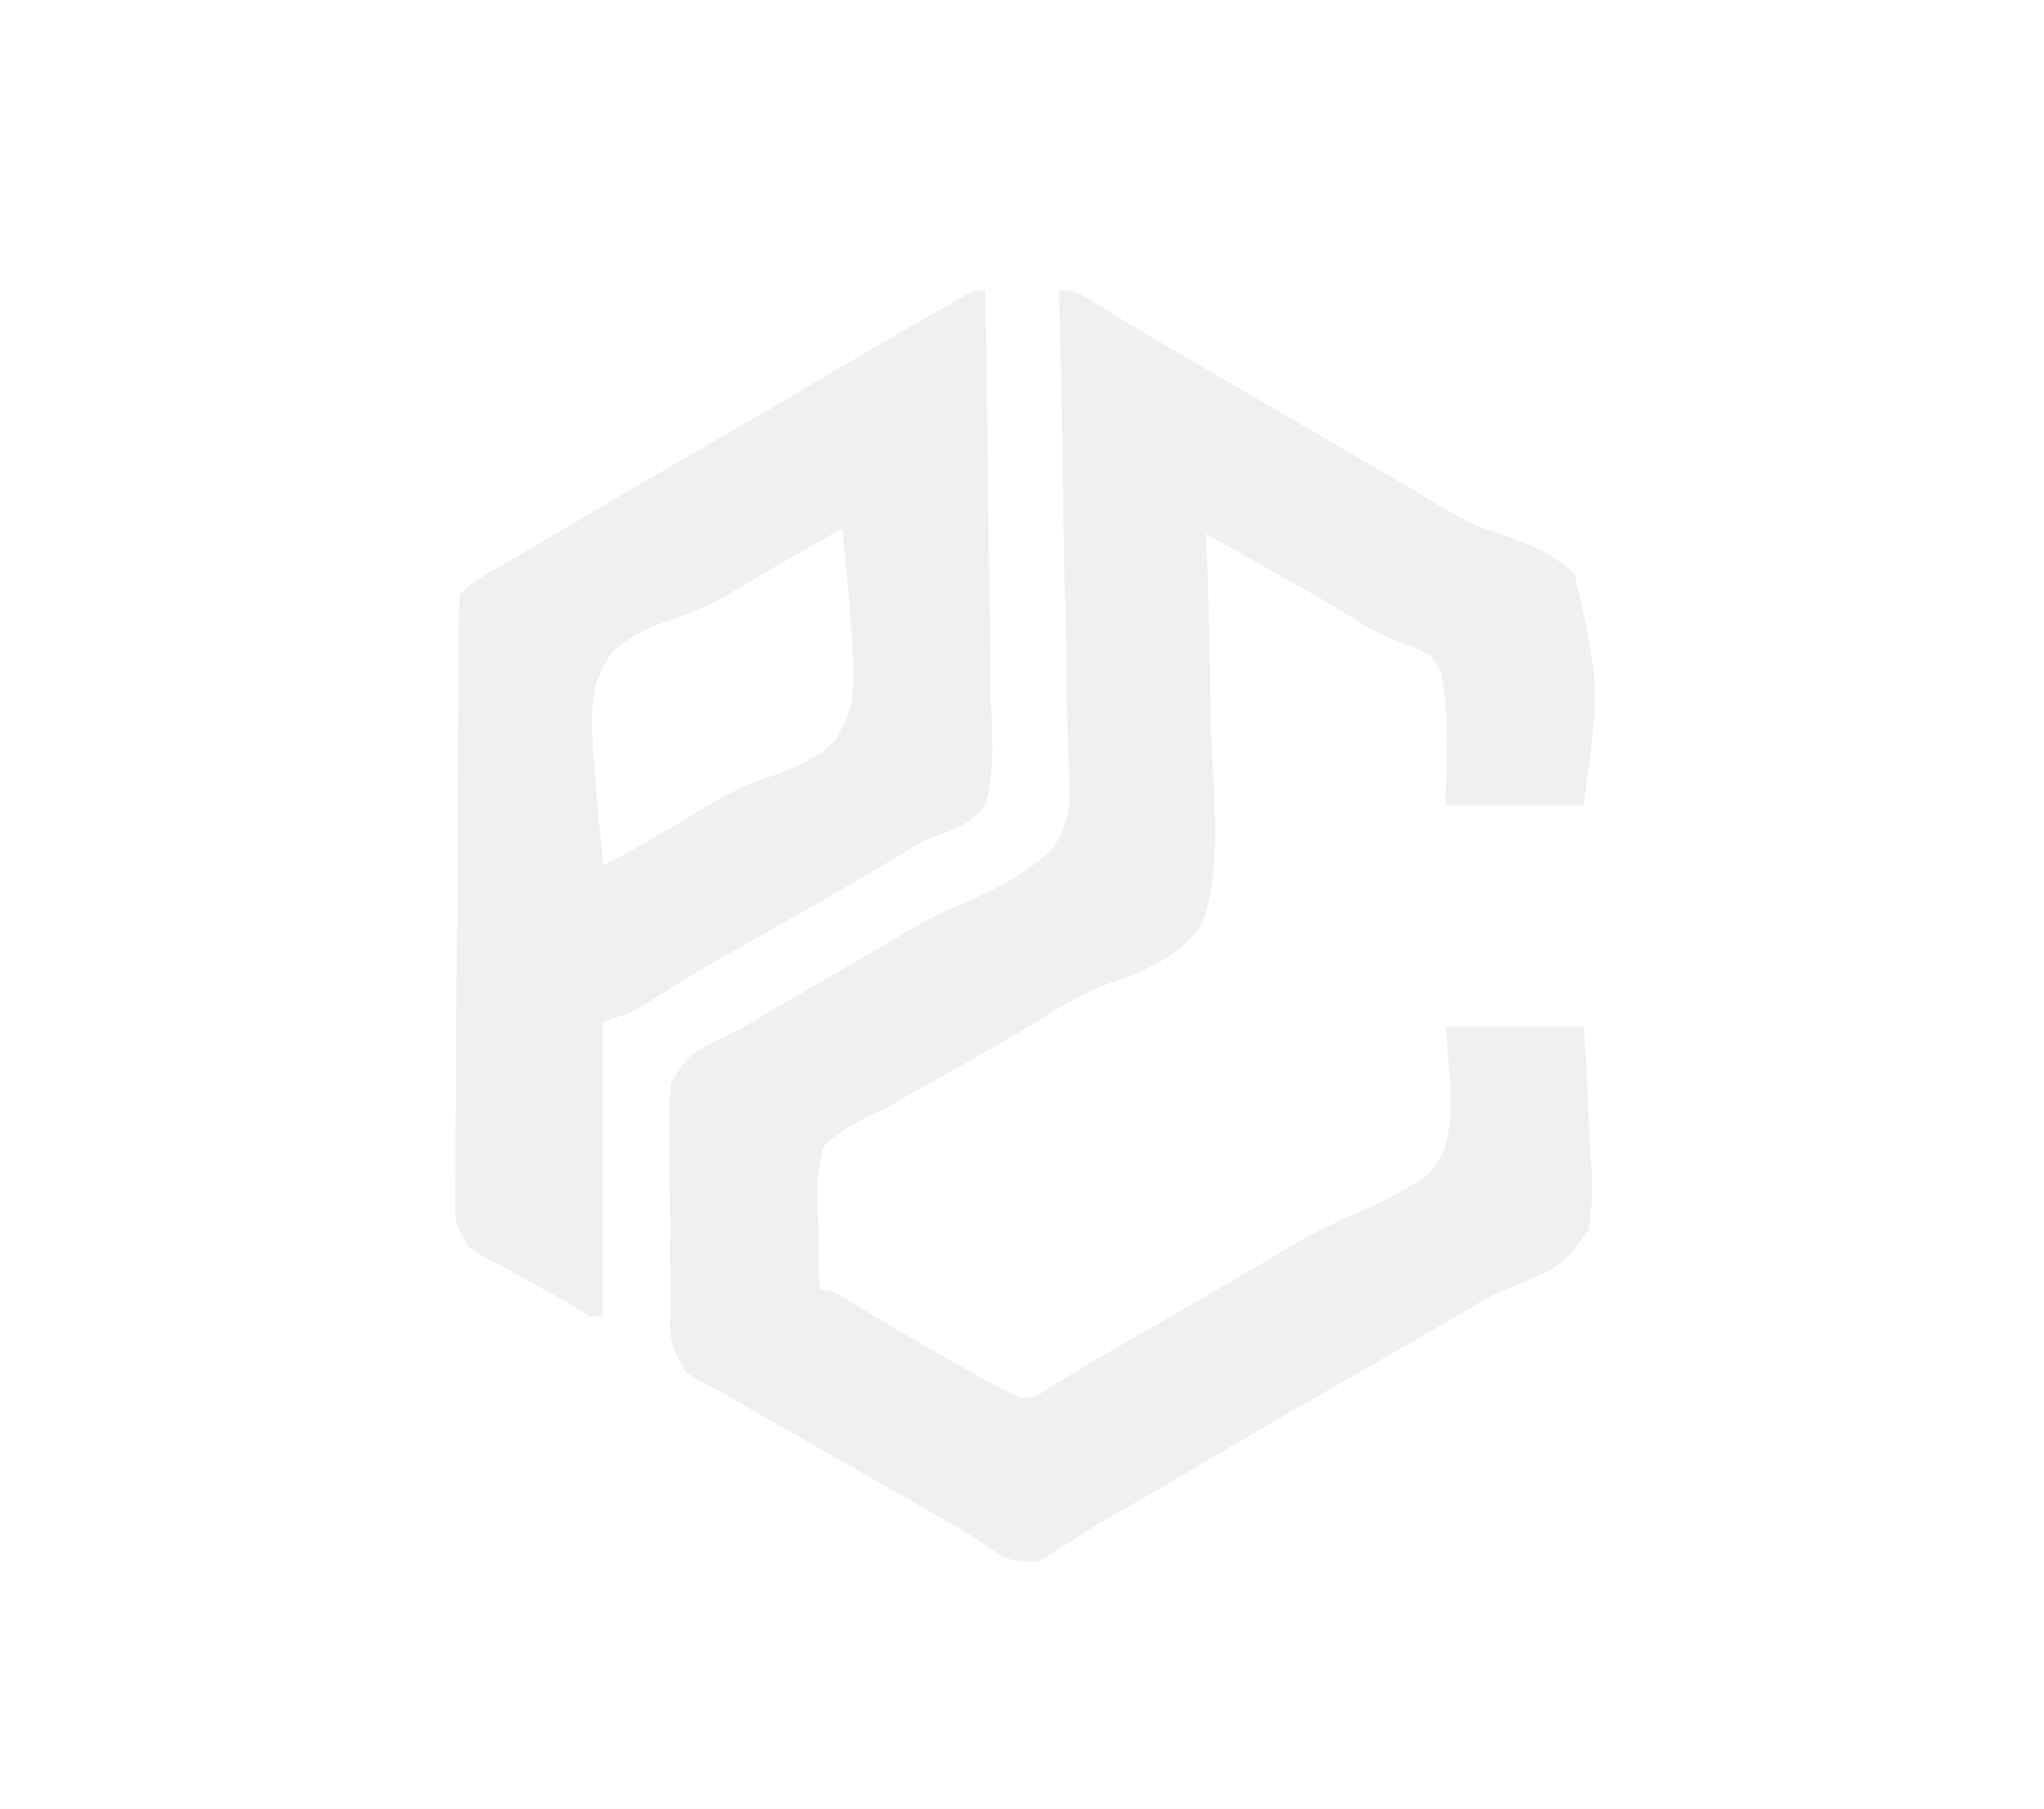
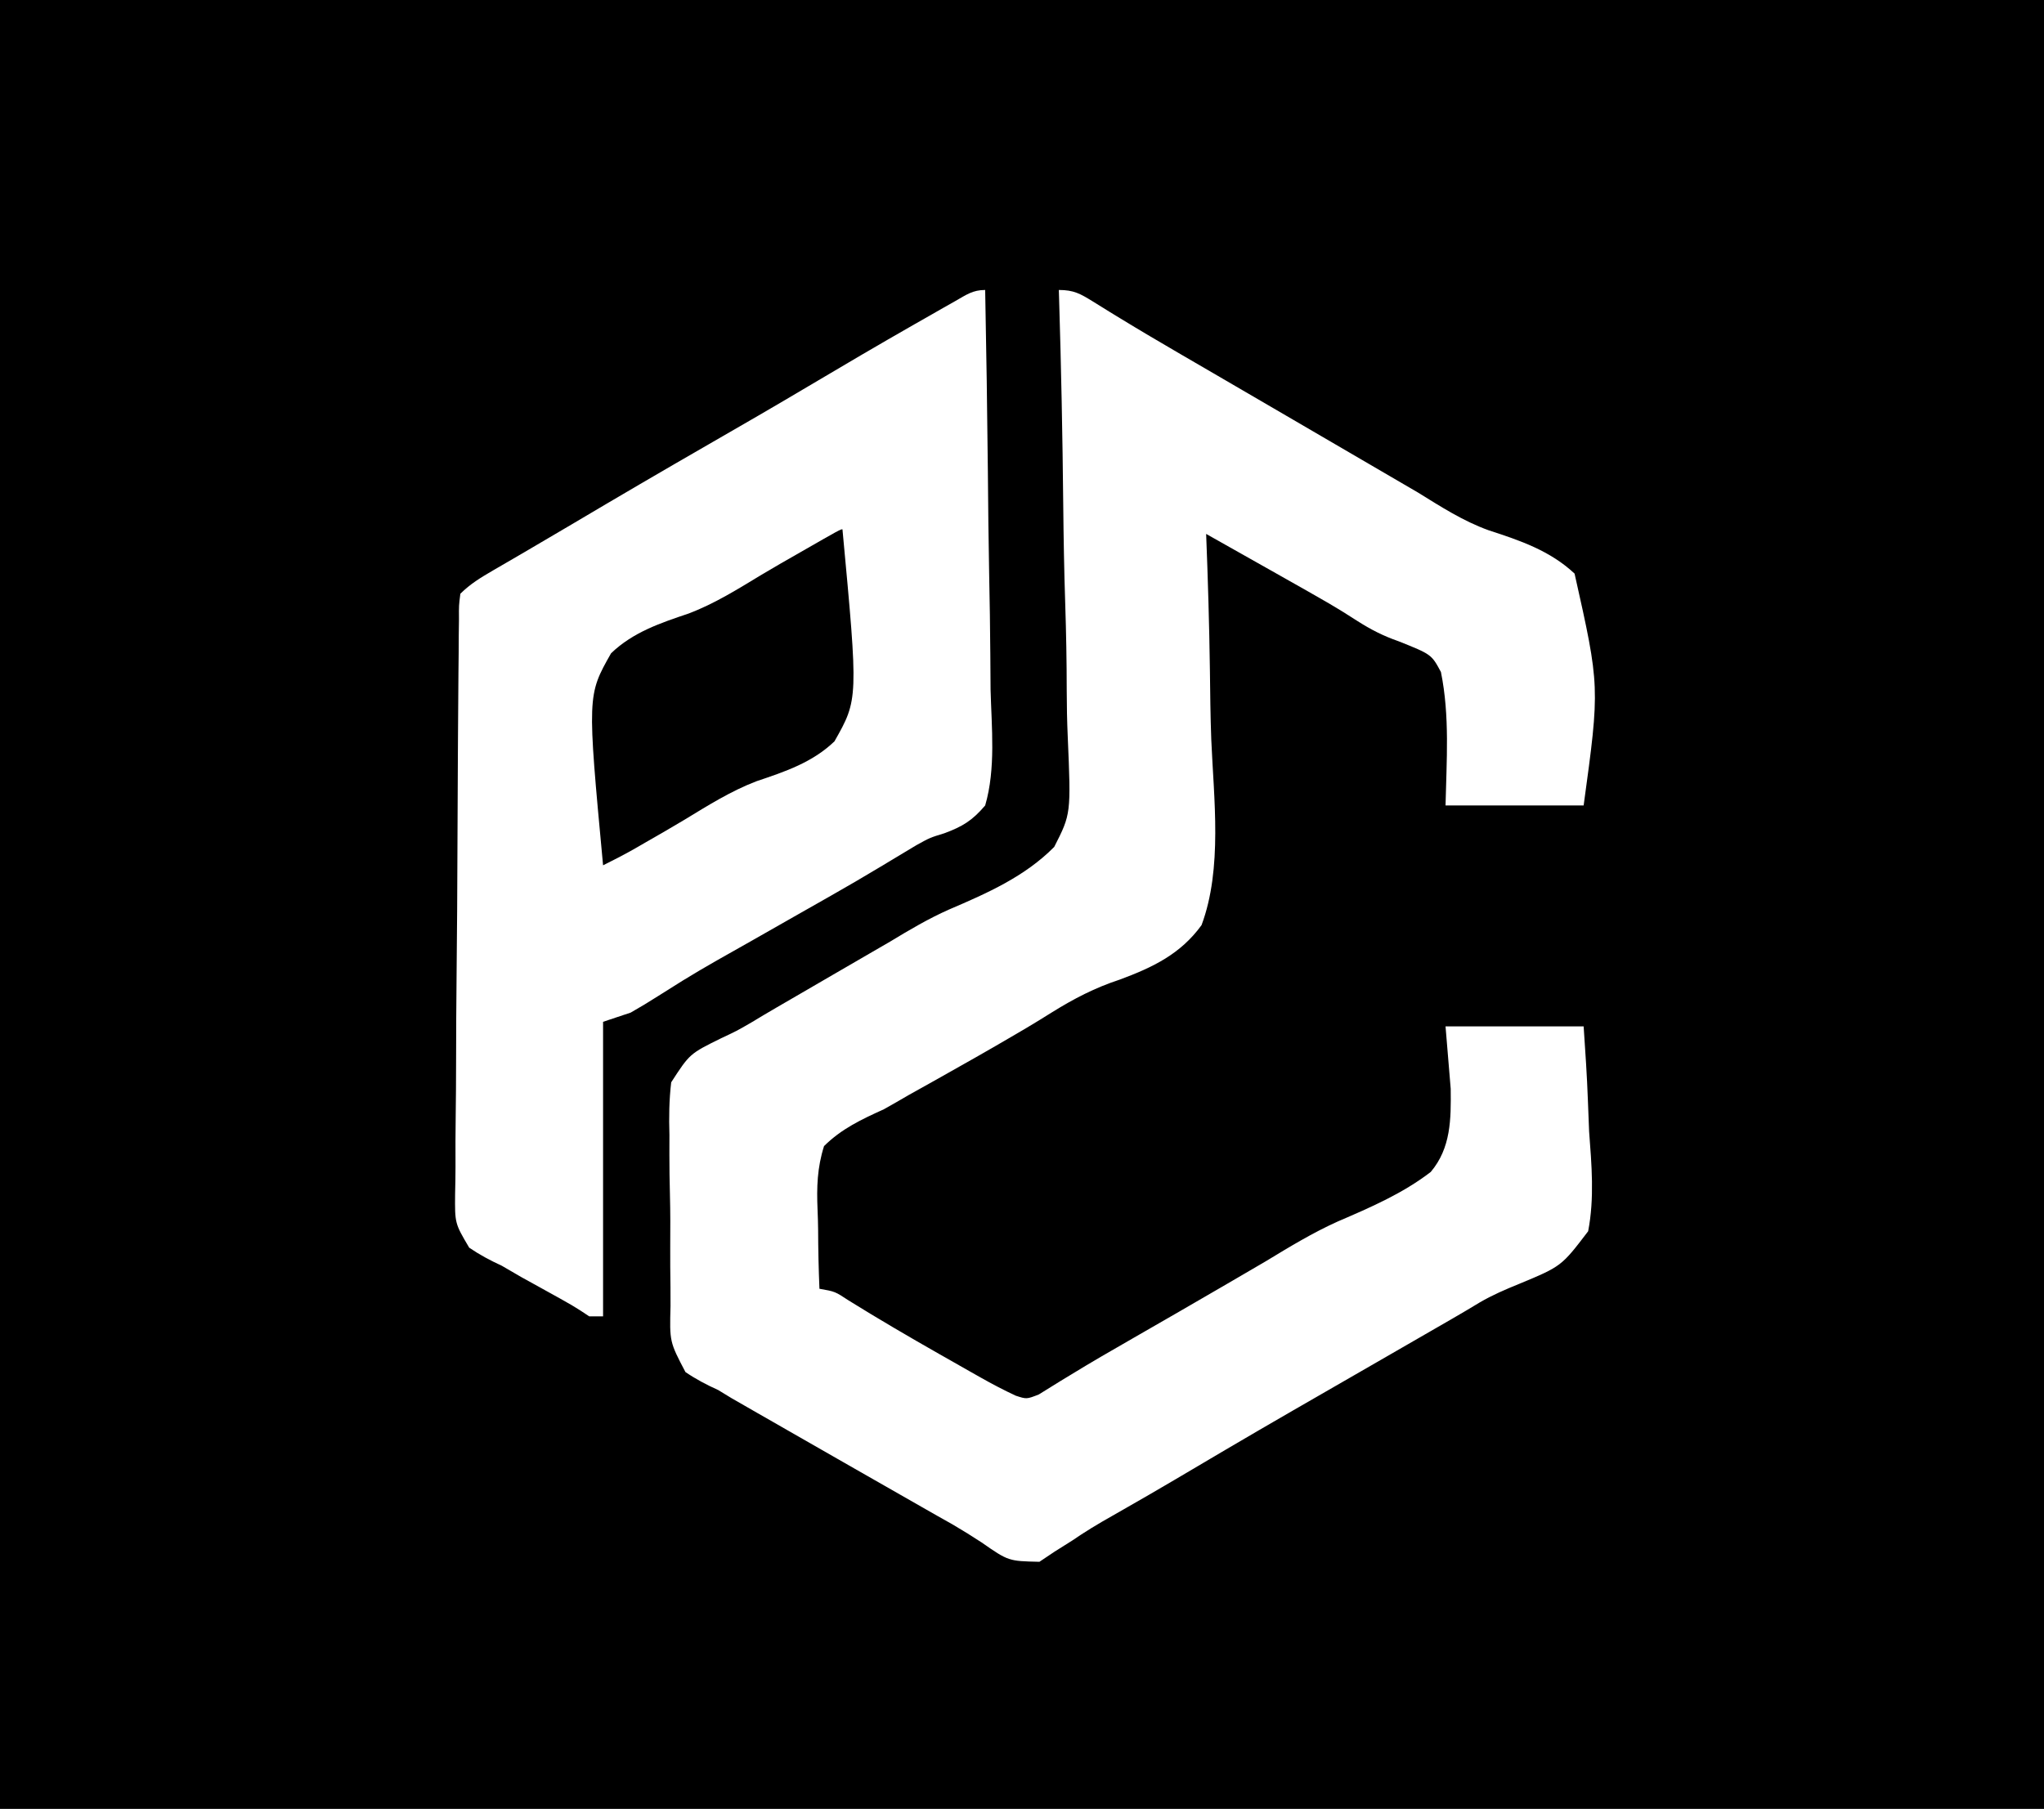
<svg xmlns="http://www.w3.org/2000/svg" version="1.1" width="444" height="393">
-   <path d="M0 0 C146.52 0 293.04 0 444 0 C444 129.69 444 259.38 444 393 C297.48 393 150.96 393 0 393 C0 263.31 0 133.62 0 0 Z M207.547 65.387 C206.629 65.906 205.712 66.425 204.766 66.96 C203.771 67.53 202.776 68.1 201.75 68.688 C200.717 69.275 199.683 69.863 198.618 70.469 C190.862 74.897 183.163 79.418 175.485 83.981 C168.358 88.214 161.187 92.368 154 96.5 C143.993 102.256 134.033 108.084 124.105 113.977 C120.72 115.985 117.327 117.98 113.926 119.961 C113.134 120.423 112.343 120.884 111.528 121.36 C110.053 122.22 108.577 123.077 107.099 123.931 C104.474 125.464 102.16 126.84 100 129 C99.675 131.524 99.675 131.524 99.699 134.515 C99.683 135.687 99.667 136.859 99.651 138.067 C99.644 139.359 99.637 140.652 99.63 141.983 C99.616 143.353 99.601 144.723 99.585 146.093 C99.538 150.598 99.513 155.104 99.488 159.609 C99.479 161.16 99.469 162.711 99.46 164.262 C99.421 170.713 99.388 177.164 99.369 183.615 C99.343 192.861 99.285 202.106 99.184 211.351 C99.115 217.852 99.08 224.352 99.072 230.852 C99.066 234.735 99.045 238.617 98.987 242.499 C98.934 246.154 98.923 249.807 98.945 253.462 C98.947 255.438 98.903 257.415 98.858 259.391 C98.797 265.791 98.797 265.791 101.924 271.076 C104.226 272.639 106.476 273.839 109 275 C110.431 275.817 111.856 276.644 113.273 277.484 C114.639 278.243 116.006 278.999 117.375 279.75 C124.686 283.791 124.686 283.791 128 286 C128.99 286 129.98 286 131 286 C131 264.88 131 243.76 131 222 C133.97 221.01 133.97 221.01 137 220 C139.047 218.84 141.061 217.62 143.043 216.352 C144.191 215.628 145.34 214.905 146.49 214.185 C147.072 213.819 147.655 213.454 148.255 213.077 C153.188 210.032 158.269 207.231 163.312 204.375 C165.768 202.98 168.222 201.582 170.676 200.184 C171.288 199.835 171.901 199.486 172.533 199.126 C185.9 191.55 185.9 191.55 199.06 183.625 C202 182 202 182 205.115 181.043 C209.126 179.556 211.201 178.277 214 175 C216.337 166.983 215.388 158.062 215.172 149.816 C215.149 147.315 215.132 144.814 215.12 142.313 C215.079 136.412 214.985 130.513 214.864 124.613 C214.717 117.233 214.652 109.852 214.586 102.471 C214.457 89.312 214.255 76.156 214 63 C211.295 63 209.901 64.05 207.547 65.387 Z M230 63 C230.019 63.61 230.038 64.22 230.057 64.848 C230.508 79.748 230.811 94.646 230.956 109.552 C231.029 116.762 231.151 123.965 231.389 131.172 C231.596 137.461 231.71 143.743 231.715 150.036 C231.721 153.368 231.785 156.674 231.934 160.005 C232.651 176.827 232.651 176.827 229 184 C222.613 190.458 214.415 194.069 206.17 197.595 C201.692 199.58 197.556 202.027 193.375 204.562 C191.871 205.438 190.366 206.31 188.859 207.18 C187.24 208.12 185.62 209.06 184 210 C183.033 210.561 182.065 211.122 181.068 211.7 C177.919 213.527 174.772 215.357 171.625 217.188 C170.663 217.746 169.7 218.304 168.708 218.879 C166.853 219.96 165.006 221.056 163.17 222.169 C160 224 160 224 156.641 225.575 C149.825 228.935 149.825 228.935 145.799 235.145 C145.346 238.987 145.295 242.714 145.414 246.57 C145.415 247.979 145.412 249.389 145.405 250.798 C145.404 253.74 145.447 256.677 145.525 259.618 C145.622 263.377 145.62 267.128 145.587 270.888 C145.57 273.794 145.598 276.697 145.64 279.603 C145.656 280.988 145.66 282.373 145.651 283.758 C145.446 291.52 145.446 291.52 148.896 298.101 C151.2 299.664 153.465 300.857 156 302 C156.978 302.595 157.956 303.191 158.964 303.804 C159.828 304.299 160.692 304.795 161.582 305.305 C163.083 306.168 163.083 306.168 164.615 307.049 C166.198 307.953 166.198 307.953 167.812 308.875 C168.93 309.516 170.047 310.158 171.198 310.818 C174.796 312.883 178.398 314.942 182 317 C183.249 317.714 184.498 318.428 185.747 319.142 C193.026 323.302 193.026 323.302 200.308 327.457 C201.4 328.079 202.492 328.702 203.617 329.344 C205.208 330.239 205.208 330.239 206.831 331.153 C209.002 332.418 211.137 333.746 213.237 335.125 C219.053 339.169 219.053 339.169 225.785 339.32 C226.867 338.596 227.948 337.871 229.062 337.125 C230.337 336.323 231.612 335.521 232.887 334.719 C233.55 334.275 234.213 333.832 234.896 333.375 C237.843 331.449 240.897 329.732 243.959 327.997 C251.398 323.773 258.745 319.387 266.113 315.04 C275.893 309.281 285.739 303.637 295.574 297.973 C301.197 294.735 306.817 291.492 312.438 288.25 C313.417 287.685 314.397 287.12 315.406 286.538 C317.424 285.375 319.427 284.187 321.418 282.978 C324.182 281.363 327.006 280.153 329.97 278.95 C339.178 275.121 339.178 275.121 344.98 267.505 C346.372 260.295 345.733 253.083 345.188 245.812 C345.092 243.599 345.005 241.384 344.928 239.17 C344.735 233.762 344.365 228.41 344 223 C334.1 223 324.2 223 314 223 C314.371 227.476 314.743 231.951 315.125 236.562 C315.202 243.146 315.19 249.406 310.788 254.62 C304.66 259.334 297.624 262.357 290.558 265.398 C285.116 267.848 280.097 270.911 275 274 C273.036 275.152 271.07 276.301 269.102 277.445 C267.619 278.31 267.619 278.31 266.106 279.192 C259.434 283.075 252.751 286.939 246.054 290.779 C241.48 293.402 236.916 296.028 232.426 298.793 C231.778 299.186 231.129 299.578 230.461 299.983 C228.845 300.967 227.24 301.969 225.637 302.973 C223 304 223 304 220.647 303.234 C218.029 302.013 215.521 300.701 213.008 299.277 C212.062 298.743 211.116 298.208 210.141 297.657 C209.146 297.09 208.151 296.522 207.125 295.938 C206.104 295.359 205.084 294.781 204.032 294.185 C197.402 290.413 190.822 286.568 184.342 282.541 C181.391 280.596 181.391 280.596 178 280 C177.82 275.73 177.728 271.468 177.713 267.195 C177.696 265.745 177.656 264.296 177.592 262.848 C177.384 257.947 177.507 253.705 179 249 C182.831 245.215 187.134 243.211 192 241 C193.853 239.962 195.696 238.907 197.527 237.832 C199.33 236.824 201.133 235.817 202.938 234.812 C208.828 231.507 214.709 228.19 220.531 224.766 C221.796 224.022 221.796 224.022 223.087 223.263 C224.886 222.19 226.673 221.098 228.444 219.979 C233.282 216.968 237.838 214.604 243.26 212.822 C250.399 210.178 256.44 207.289 261 201 C265.593 188.69 263.654 173.49 263.112 160.636 C262.925 155.602 262.877 150.568 262.816 145.531 C262.678 135.682 262.388 125.843 262 116 C265.665 118.065 269.329 120.132 272.992 122.199 C274.021 122.779 275.05 123.359 276.11 123.956 C289.806 131.688 289.806 131.688 294.876 134.934 C297.812 136.8 300.466 138.162 303.766 139.309 C310.946 142.176 310.946 142.176 313 146 C314.947 155.573 314.217 165.284 314 175 C323.9 175 333.8 175 344 175 C347.538 149.179 347.538 149.179 342.031 124.625 C336.718 119.648 330.219 117.435 323.387 115.218 C317.824 113.217 313.009 110.097 308 107 C306.003 105.828 304.003 104.661 302 103.5 C296 100 296 100 290 96.5 C289.009 95.922 288.019 95.344 286.998 94.749 C285.005 93.586 283.012 92.424 281.02 91.261 C275.909 88.279 270.798 85.3 265.684 82.324 C263.602 81.112 261.52 79.9 259.438 78.688 C258.44 78.107 257.442 77.527 256.413 76.929 C252.008 74.362 247.615 71.781 243.266 69.121 C242.566 68.694 241.867 68.267 241.147 67.827 C239.886 67.053 238.628 66.274 237.375 65.487 C234.658 63.817 233.26 63 230 63 Z " fill="#FFFFFF" transform="translate(0,0)" />
-   <path d="M0 0 C3.446 36.92 3.446 36.92 -1.74 46.071 C-6.519 50.653 -12.443 52.639 -18.627 54.715 C-24.25 56.857 -29.271 60.036 -34.397 63.147 C-37.14 64.799 -39.917 66.389 -42.695 67.98 C-43.624 68.516 -44.552 69.051 -45.508 69.602 C-47.647 70.802 -49.803 71.913 -52 73 C-55.446 36.08 -55.446 36.08 -50.26 26.929 C-45.482 22.348 -39.56 20.36 -33.377 18.285 C-27.731 16.137 -22.703 12.971 -17.548 9.853 C-14.792 8.2 -11.998 6.614 -9.207 5.02 C-0.452 0 -0.452 0 0 0 Z " fill="#FFFFFF" transform="translate(183,115)" />
+   <rect width="444" height="393" fill="#FFFFFF" />
+   <path d="M0 0 C146.52 0 293.04 0 444 0 C444 129.69 444 259.38 444 393 C297.48 393 150.96 393 0 393 C0 263.31 0 133.62 0 0 Z M207.547 65.387 C206.629 65.906 205.712 66.425 204.766 66.96 C203.771 67.53 202.776 68.1 201.75 68.688 C200.717 69.275 199.683 69.863 198.618 70.469 C190.862 74.897 183.163 79.418 175.485 83.981 C168.358 88.214 161.187 92.368 154 96.5 C143.993 102.256 134.033 108.084 124.105 113.977 C120.72 115.985 117.327 117.98 113.926 119.961 C113.134 120.423 112.343 120.884 111.528 121.36 C110.053 122.22 108.577 123.077 107.099 123.931 C104.474 125.464 102.16 126.84 100 129 C99.675 131.524 99.675 131.524 99.699 134.515 C99.683 135.687 99.667 136.859 99.651 138.067 C99.644 139.359 99.637 140.652 99.63 141.983 C99.616 143.353 99.601 144.723 99.585 146.093 C99.538 150.598 99.513 155.104 99.488 159.609 C99.479 161.16 99.469 162.711 99.46 164.262 C99.421 170.713 99.388 177.164 99.369 183.615 C99.343 192.861 99.285 202.106 99.184 211.351 C99.115 217.852 99.08 224.352 99.072 230.852 C99.066 234.735 99.045 238.617 98.987 242.499 C98.934 246.154 98.923 249.807 98.945 253.462 C98.947 255.438 98.903 257.415 98.858 259.391 C98.797 265.791 98.797 265.791 101.924 271.076 C104.226 272.639 106.476 273.839 109 275 C110.431 275.817 111.856 276.644 113.273 277.484 C114.639 278.243 116.006 278.999 117.375 279.75 C124.686 283.791 124.686 283.791 128 286 C128.99 286 129.98 286 131 286 C131 264.88 131 243.76 131 222 C133.97 221.01 133.97 221.01 137 220 C139.047 218.84 141.061 217.62 143.043 216.352 C144.191 215.628 145.34 214.905 146.49 214.185 C147.072 213.819 147.655 213.454 148.255 213.077 C153.188 210.032 158.269 207.231 163.312 204.375 C165.768 202.98 168.222 201.582 170.676 200.184 C171.288 199.835 171.901 199.486 172.533 199.126 C185.9 191.55 185.9 191.55 199.06 183.625 C202 182 202 182 205.115 181.043 C209.126 179.556 211.201 178.277 214 175 C216.337 166.983 215.388 158.062 215.172 149.816 C215.149 147.315 215.132 144.814 215.12 142.313 C215.079 136.412 214.985 130.513 214.864 124.613 C214.717 117.233 214.652 109.852 214.586 102.471 C214.457 89.312 214.255 76.156 214 63 C211.295 63 209.901 64.05 207.547 65.387 Z M230 63 C230.019 63.61 230.038 64.22 230.057 64.848 C230.508 79.748 230.811 94.646 230.956 109.552 C231.029 116.762 231.151 123.965 231.389 131.172 C231.596 137.461 231.71 143.743 231.715 150.036 C231.721 153.368 231.785 156.674 231.934 160.005 C232.651 176.827 232.651 176.827 229 184 C222.613 190.458 214.415 194.069 206.17 197.595 C201.692 199.58 197.556 202.027 193.375 204.562 C191.871 205.438 190.366 206.31 188.859 207.18 C187.24 208.12 185.62 209.06 184 210 C183.033 210.561 182.065 211.122 181.068 211.7 C177.919 213.527 174.772 215.357 171.625 217.188 C170.663 217.746 169.7 218.304 168.708 218.879 C166.853 219.96 165.006 221.056 163.17 222.169 C160 224 160 224 156.641 225.575 C149.825 228.935 149.825 228.935 145.799 235.145 C145.346 238.987 145.295 242.714 145.414 246.57 C145.415 247.979 145.412 249.389 145.405 250.798 C145.404 253.74 145.447 256.677 145.525 259.618 C145.622 263.377 145.62 267.128 145.587 270.888 C145.57 273.794 145.598 276.697 145.64 279.603 C145.656 280.988 145.66 282.373 145.651 283.758 C145.446 291.52 145.446 291.52 148.896 298.101 C151.2 299.664 153.465 300.857 156 302 C156.978 302.595 157.956 303.191 158.964 303.804 C159.828 304.299 160.692 304.795 161.582 305.305 C163.083 306.168 163.083 306.168 164.615 307.049 C166.198 307.953 166.198 307.953 167.812 308.875 C168.93 309.516 170.047 310.158 171.198 310.818 C174.796 312.883 178.398 314.942 182 317 C183.249 317.714 184.498 318.428 185.747 319.142 C193.026 323.302 193.026 323.302 200.308 327.457 C201.4 328.079 202.492 328.702 203.617 329.344 C205.208 330.239 205.208 330.239 206.831 331.153 C209.002 332.418 211.137 333.746 213.237 335.125 C219.053 339.169 219.053 339.169 225.785 339.32 C226.867 338.596 227.948 337.871 229.062 337.125 C230.337 336.323 231.612 335.521 232.887 334.719 C233.55 334.275 234.213 333.832 234.896 333.375 C237.843 331.449 240.897 329.732 243.959 327.997 C251.398 323.773 258.745 319.387 266.113 315.04 C275.893 309.281 285.739 303.637 295.574 297.973 C301.197 294.735 306.817 291.492 312.438 288.25 C313.417 287.685 314.397 287.12 315.406 286.538 C317.424 285.375 319.427 284.187 321.418 282.978 C324.182 281.363 327.006 280.153 329.97 278.95 C339.178 275.121 339.178 275.121 344.98 267.505 C346.372 260.295 345.733 253.083 345.188 245.812 C345.092 243.599 345.005 241.384 344.928 239.17 C344.735 233.762 344.365 228.41 344 223 C334.1 223 324.2 223 314 223 C314.371 227.476 314.743 231.951 315.125 236.562 C315.202 243.146 315.19 249.406 310.788 254.62 C304.66 259.334 297.624 262.357 290.558 265.398 C285.116 267.848 280.097 270.911 275 274 C273.036 275.152 271.07 276.301 269.102 277.445 C267.619 278.31 267.619 278.31 266.106 279.192 C259.434 283.075 252.751 286.939 246.054 290.779 C241.48 293.402 236.916 296.028 232.426 298.793 C231.778 299.186 231.129 299.578 230.461 299.983 C228.845 300.967 227.24 301.969 225.637 302.973 C223 304 223 304 220.647 303.234 C218.029 302.013 215.521 300.701 213.008 299.277 C212.062 298.743 211.116 298.208 210.141 297.657 C209.146 297.09 208.151 296.522 207.125 295.938 C206.104 295.359 205.084 294.781 204.032 294.185 C197.402 290.413 190.822 286.568 184.342 282.541 C181.391 280.596 181.391 280.596 178 280 C177.82 275.73 177.728 271.468 177.713 267.195 C177.696 265.745 177.656 264.296 177.592 262.848 C177.384 257.947 177.507 253.705 179 249 C182.831 245.215 187.134 243.211 192 241 C193.853 239.962 195.696 238.907 197.527 237.832 C199.33 236.824 201.133 235.817 202.938 234.812 C208.828 231.507 214.709 228.19 220.531 224.766 C221.796 224.022 221.796 224.022 223.087 223.263 C224.886 222.19 226.673 221.098 228.444 219.979 C233.282 216.968 237.838 214.604 243.26 212.822 C250.399 210.178 256.44 207.289 261 201 C265.593 188.69 263.654 173.49 263.112 160.636 C262.925 155.602 262.877 150.568 262.816 145.531 C262.678 135.682 262.388 125.843 262 116 C265.665 118.065 269.329 120.132 272.992 122.199 C274.021 122.779 275.05 123.359 276.11 123.956 C289.806 131.688 289.806 131.688 294.876 134.934 C297.812 136.8 300.466 138.162 303.766 139.309 C310.946 142.176 310.946 142.176 313 146 C314.947 155.573 314.217 165.284 314 175 C323.9 175 333.8 175 344 175 C347.538 149.179 347.538 149.179 342.031 124.625 C336.718 119.648 330.219 117.435 323.387 115.218 C317.824 113.217 313.009 110.097 308 107 C306.003 105.828 304.003 104.661 302 103.5 C296 100 296 100 290 96.5 C289.009 95.922 288.019 95.344 286.998 94.749 C285.005 93.586 283.012 92.424 281.02 91.261 C275.909 88.279 270.798 85.3 265.684 82.324 C263.602 81.112 261.52 79.9 259.438 78.688 C258.44 78.107 257.442 77.527 256.413 76.929 C252.008 74.362 247.615 71.781 243.266 69.121 C242.566 68.694 241.867 68.267 241.147 67.827 C239.886 67.053 238.628 66.274 237.375 65.487 C234.658 63.817 233.26 63 230 63 Z " fill="#000000" transform="translate(0,0)" />
+   <path d="M0 0 C3.446 36.92 3.446 36.92 -1.74 46.071 C-6.519 50.653 -12.443 52.639 -18.627 54.715 C-24.25 56.857 -29.271 60.036 -34.397 63.147 C-37.14 64.799 -39.917 66.389 -42.695 67.98 C-43.624 68.516 -44.552 69.051 -45.508 69.602 C-47.647 70.802 -49.803 71.913 -52 73 C-55.446 36.08 -55.446 36.08 -50.26 26.929 C-45.482 22.348 -39.56 20.36 -33.377 18.285 C-27.731 16.137 -22.703 12.971 -17.548 9.853 C-14.792 8.2 -11.998 6.614 -9.207 5.02 C-0.452 0 -0.452 0 0 0 Z " fill="#000000" transform="translate(183,115)" />
</svg>
